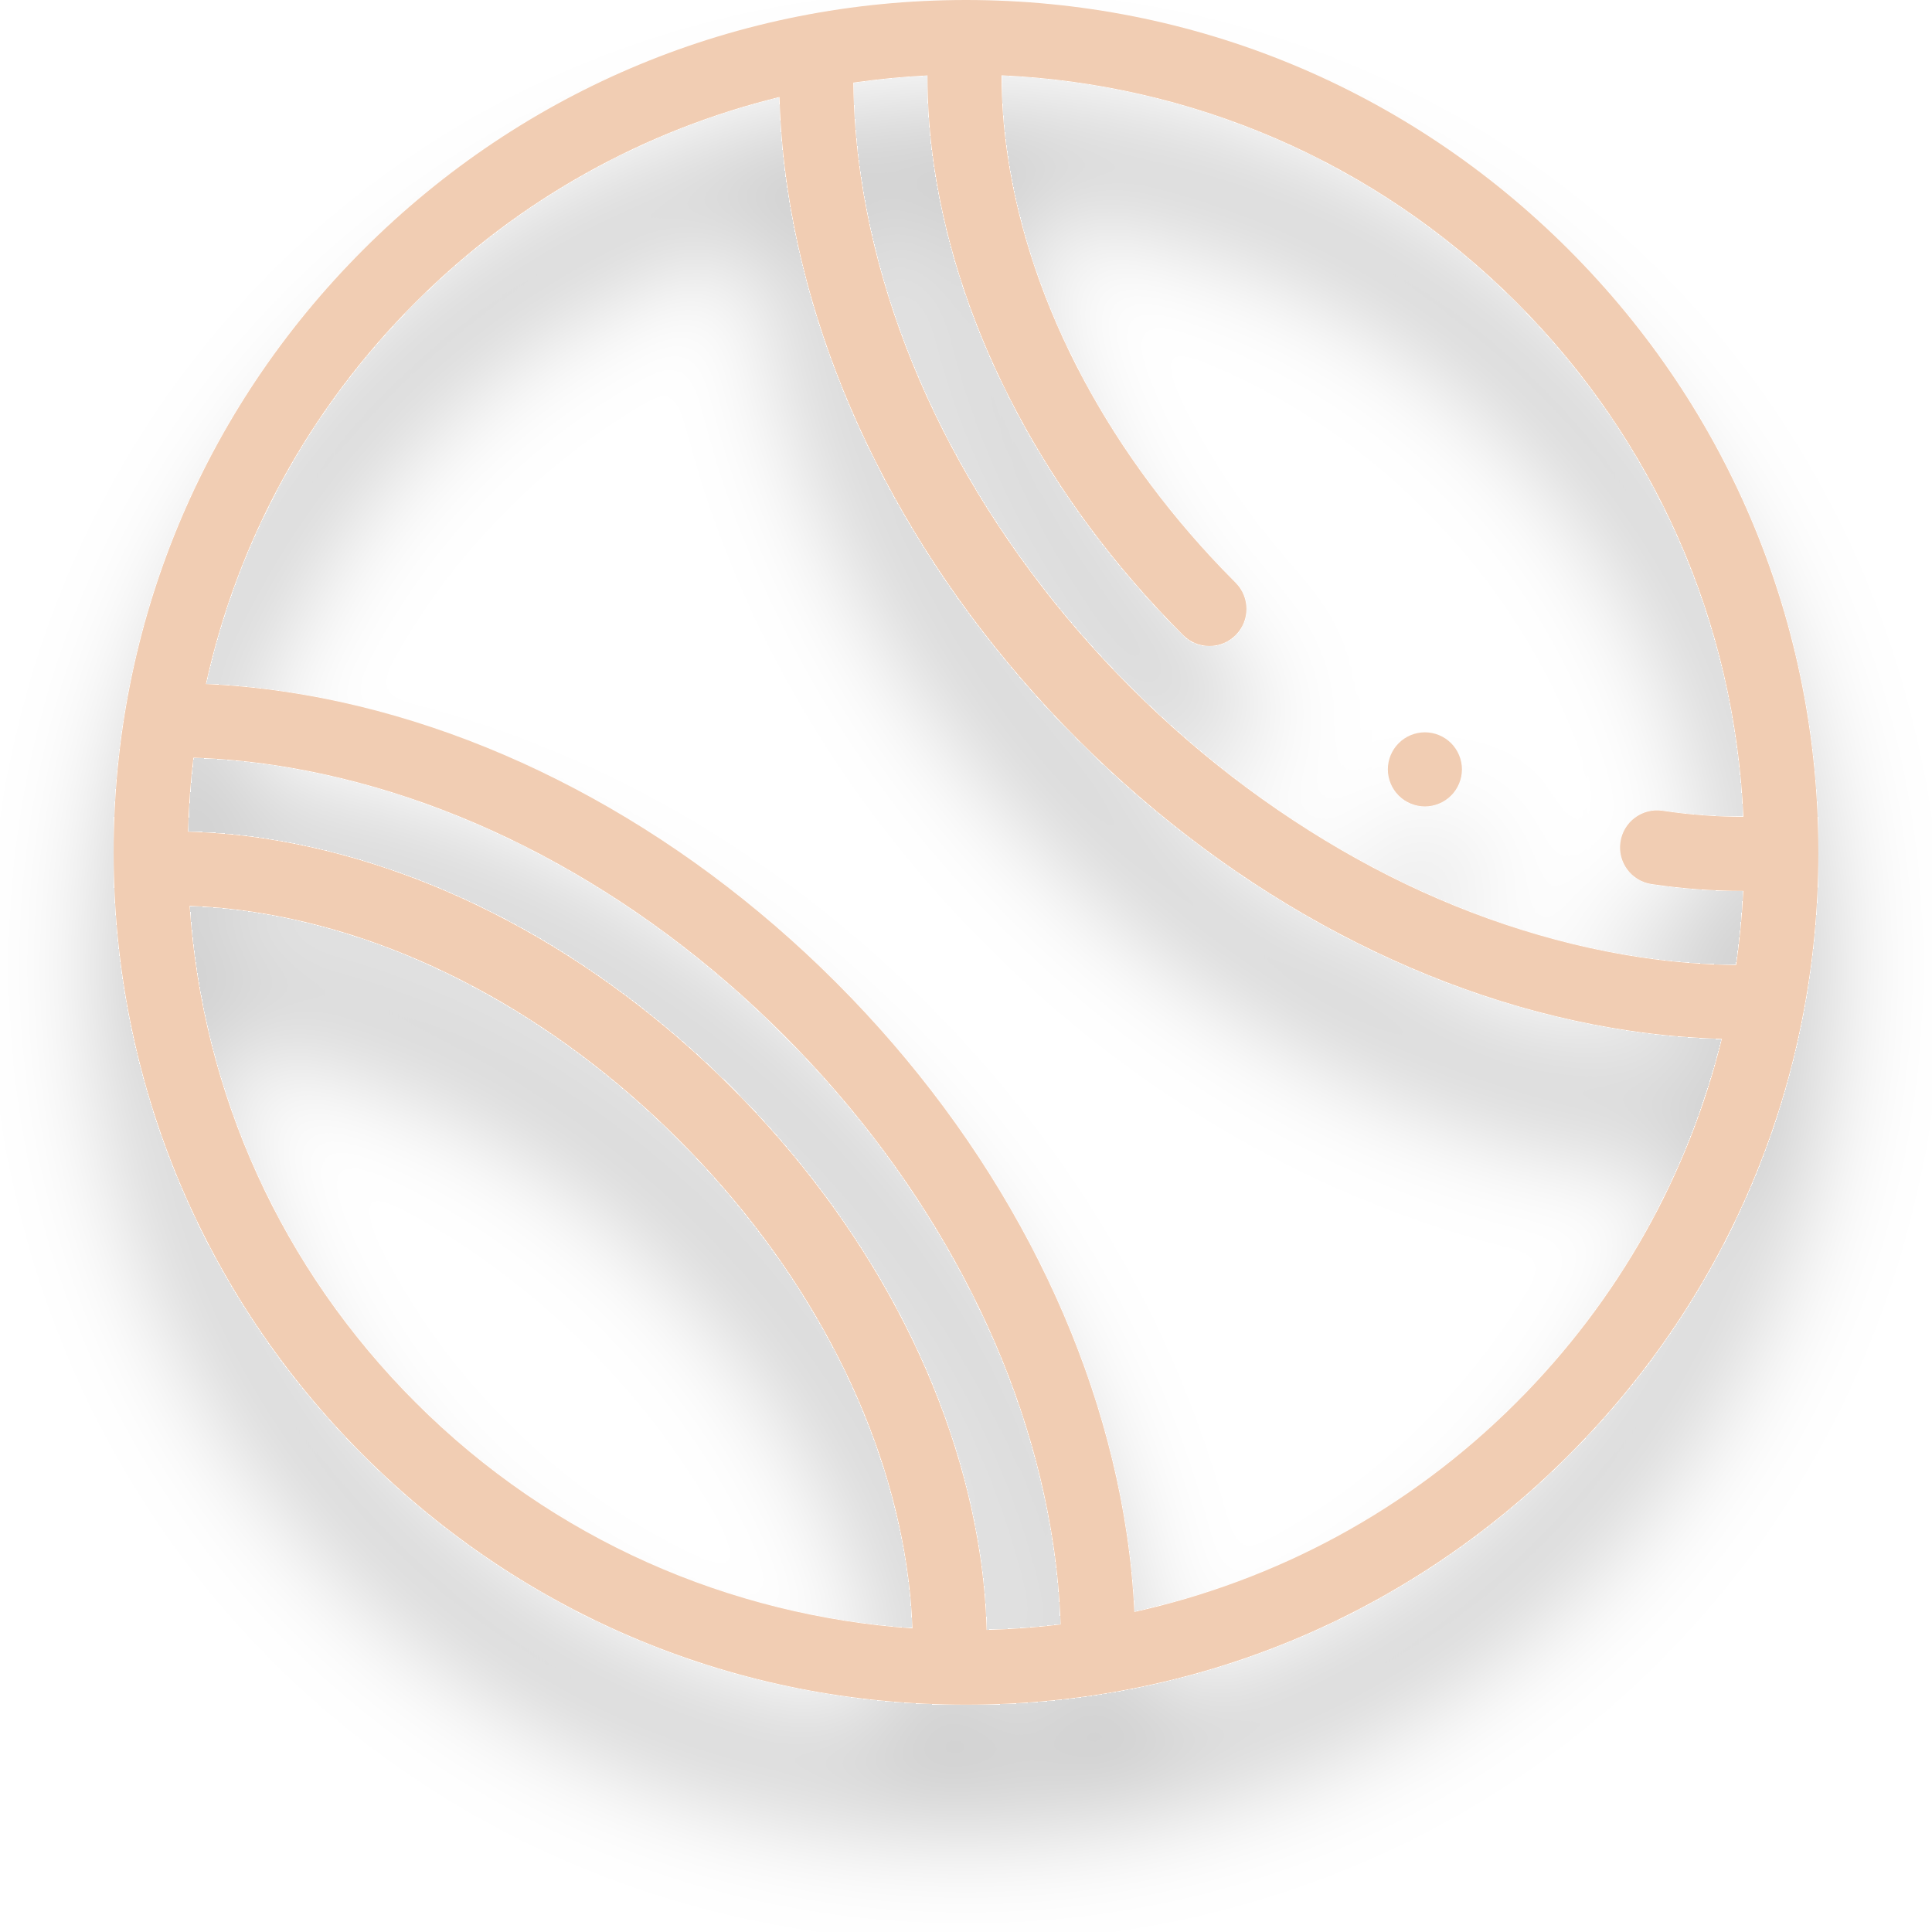
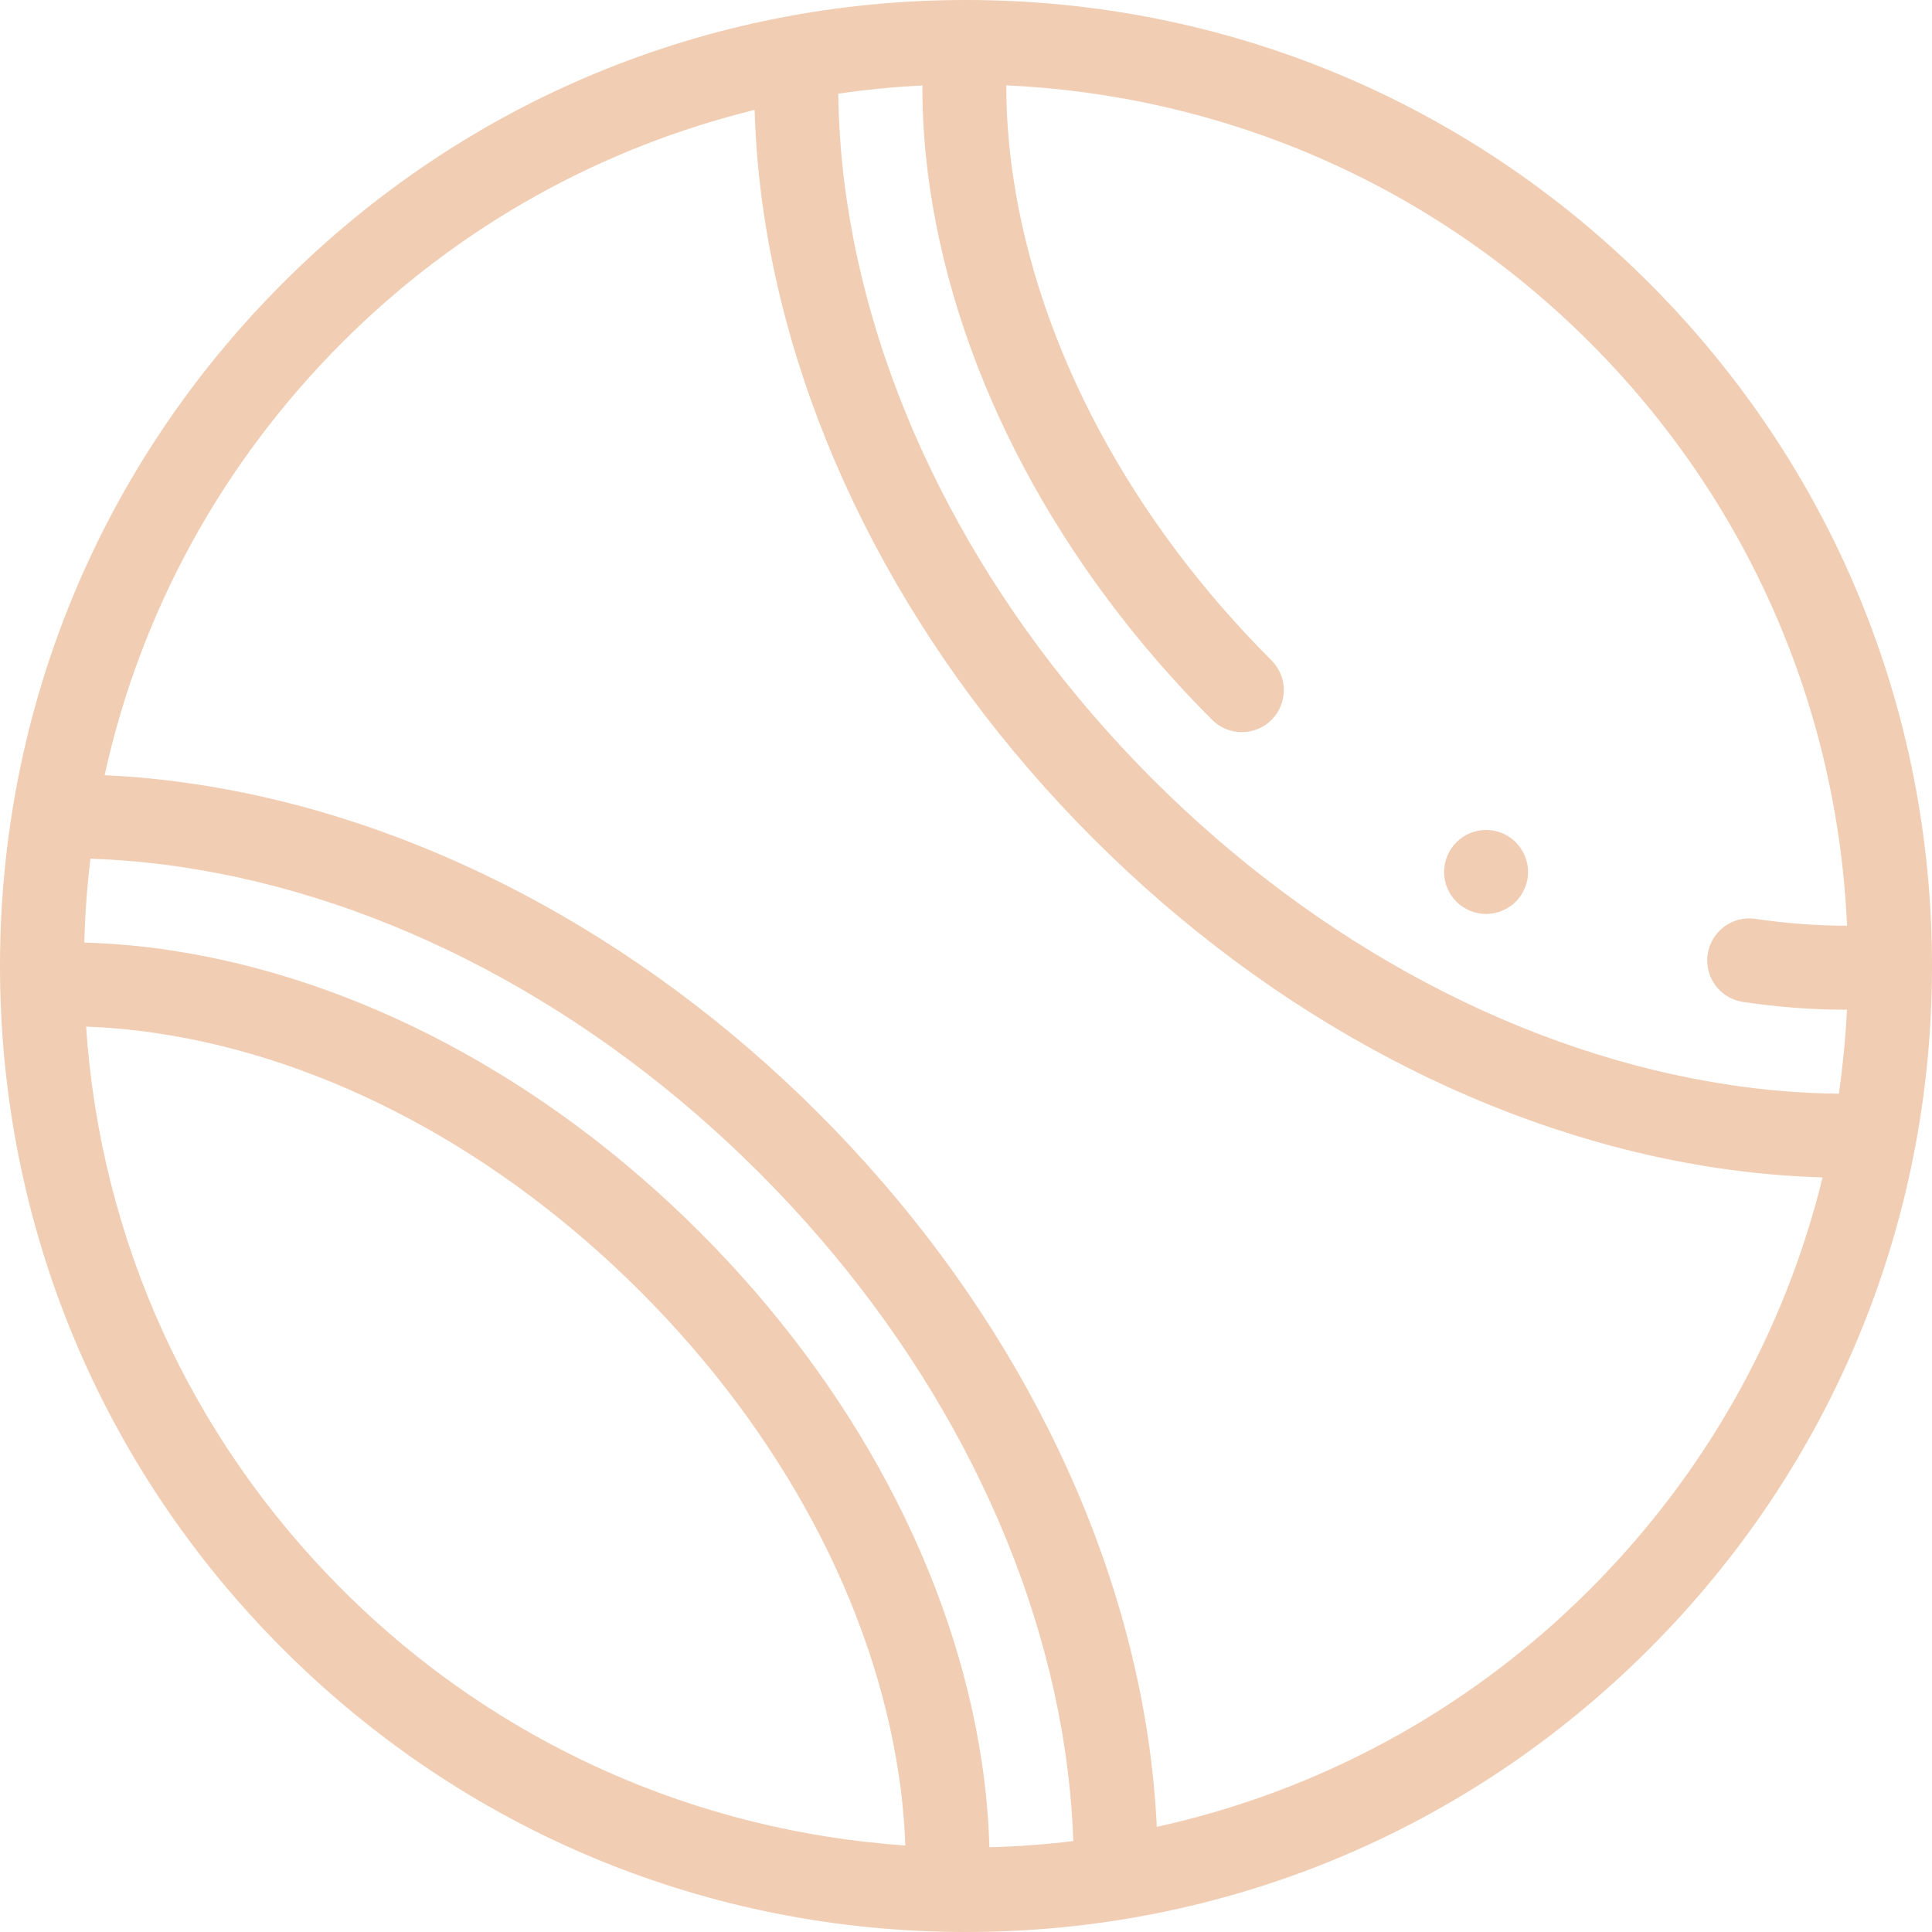
- <svg xmlns="http://www.w3.org/2000/svg" width="68" height="68" viewBox="0 0 68 68" fill="none">
-   <g filter="url(#filter0_d_151_158)">
-     <path d="M55.213 8.787C49.547 3.121 42.013 0 34 0C25.987 0 18.453 3.121 12.787 8.787C7.12 14.453 4 21.987 4 30C4 38.013 7.12 45.547 12.787 51.213C18.453 56.879 25.987 60 34 60C42.013 60 49.547 56.879 55.213 51.213C60.88 45.547 64 38.013 64 30C64 21.987 60.88 14.453 55.213 8.787ZM14.631 49.368C9.904 44.642 7.119 38.491 6.674 31.883C7.39 31.908 8.122 31.976 8.862 32.086C14.165 32.873 19.502 35.723 23.889 40.111C28.277 44.498 31.127 49.835 31.914 55.138C32.022 55.859 32.089 56.585 32.115 57.313C25.742 56.877 19.493 54.23 14.631 49.368ZM34.726 57.368C34.701 56.493 34.624 55.62 34.495 54.755C33.625 48.902 30.514 43.046 25.734 38.266C20.954 33.486 15.098 30.375 9.245 29.505C8.375 29.375 7.498 29.298 6.618 29.273C6.641 28.397 6.705 27.528 6.808 26.668C7.738 26.699 8.682 26.784 9.629 26.925C16.031 27.876 22.405 31.248 27.578 36.421C32.751 41.594 36.124 47.969 37.075 54.371C37.213 55.3 37.299 56.237 37.331 57.176C36.466 57.281 35.597 57.346 34.726 57.368ZM53.368 49.368C49.542 53.195 44.855 55.65 39.925 56.735C39.881 55.815 39.791 54.898 39.656 53.988C38.623 47.036 34.989 40.142 29.423 34.577C23.858 29.011 16.964 25.377 10.012 24.344C9.098 24.208 8.178 24.118 7.255 24.075L7.247 24.081C8.356 19.024 10.883 14.38 14.632 10.631C18.292 6.971 22.74 4.565 27.435 3.414C27.467 4.492 27.563 5.567 27.722 6.634C28.755 13.586 32.389 20.48 37.955 26.045C43.52 31.611 50.414 35.245 57.366 36.278C58.436 36.437 59.514 36.533 60.596 36.565L60.607 36.546C59.432 41.359 56.962 45.775 53.368 49.368ZM61.107 33.966C60.006 33.955 58.881 33.865 57.749 33.697C51.347 32.746 44.972 29.373 39.799 24.201C34.627 19.028 31.254 12.653 30.303 6.251C30.135 5.124 30.046 4.004 30.034 2.908C30.9 2.783 31.771 2.698 32.645 2.655C32.643 3.703 32.721 4.777 32.883 5.868C33.753 11.72 36.864 17.576 41.644 22.356C42.153 22.865 42.979 22.865 43.489 22.356C43.998 21.847 43.998 21.021 43.489 20.511C39.102 16.124 36.252 10.788 35.464 5.484C35.321 4.519 35.25 3.57 35.252 2.651C41.843 2.949 48.347 5.609 53.369 10.632C58.246 15.509 61.056 21.902 61.362 28.748C60.437 28.75 59.486 28.68 58.516 28.536C57.803 28.43 57.14 28.922 57.034 29.635C56.928 30.348 57.42 31.011 58.133 31.117C59.21 31.277 60.273 31.357 61.308 31.357C61.325 31.357 61.342 31.356 61.359 31.356C61.316 32.23 61.232 33.1 61.107 33.966Z" fill="#F1CDB3" />
-     <path d="M50.152 25.775C49.806 25.776 49.474 25.913 49.23 26.157C48.985 26.402 48.848 26.734 48.847 27.079C48.847 27.422 48.986 27.759 49.23 28.002C49.472 28.244 49.809 28.384 50.152 28.384C50.495 28.384 50.831 28.244 51.074 28.002C51.318 27.756 51.455 27.425 51.456 27.079C51.456 26.736 51.316 26.4 51.074 26.157C50.829 25.913 50.498 25.776 50.152 25.775Z" fill="#F1CDB3" />
-   </g>
-   <defs>
-     <filter id="filter0_d_151_158" x="0" y="0" width="68" height="68" filterUnits="userSpaceOnUse" color-interpolation-filters="sRGB">
-       <feFlood flood-opacity="0" result="BackgroundImageFix" />
-       <feColorMatrix in="SourceAlpha" type="matrix" values="0 0 0 0 0 0 0 0 0 0 0 0 0 0 0 0 0 0 127 0" result="hardAlpha" />
-       <feOffset dy="4" />
-       <feGaussianBlur stdDeviation="2" />
-       <feComposite in2="hardAlpha" operator="out" />
-       <feColorMatrix type="matrix" values="0 0 0 0 0 0 0 0 0 0 0 0 0 0 0 0 0 0 0.25 0" />
-       <feBlend mode="normal" in2="BackgroundImageFix" result="effect1_dropShadow_151_158" />
-       <feBlend mode="normal" in="SourceGraphic" in2="effect1_dropShadow_151_158" result="shape" />
-     </filter>
-   </defs>
+ <svg xmlns="http://www.w3.org/2000/svg" width="60" height="60" viewBox="0 0 60 60" fill="none">
+   <path d="M51.213 8.787C45.547 3.121 38.013 0 30 0C21.987 0 14.453 3.121 8.787 8.787C3.12 14.453 0 21.987 0 30C0 38.013 3.12 45.547 8.787 51.213C14.453 56.879 21.987 60 30 60C38.013 60 45.547 56.879 51.213 51.213C56.88 45.547 60 38.013 60 30C60 21.987 56.88 14.453 51.213 8.787ZM10.631 49.368C5.904 44.642 3.119 38.491 2.674 31.883C3.39 31.908 4.122 31.976 4.862 32.086C10.165 32.873 15.502 35.723 19.889 40.111C24.277 44.498 27.127 49.835 27.914 55.138C28.022 55.859 28.089 56.585 28.115 57.313C21.742 56.877 15.493 54.23 10.631 49.368ZM30.726 57.368C30.701 56.493 30.624 55.62 30.495 54.755C29.625 48.902 26.514 43.046 21.734 38.266C16.954 33.486 11.098 30.375 5.245 29.505C4.375 29.375 3.498 29.298 2.618 29.273C2.641 28.397 2.705 27.528 2.808 26.668C3.738 26.699 4.682 26.784 5.629 26.925C12.031 27.876 18.405 31.248 23.578 36.421C28.751 41.594 32.124 47.969 33.075 54.371C33.213 55.3 33.299 56.237 33.331 57.176C32.466 57.281 31.597 57.346 30.726 57.368ZM49.368 49.368C45.542 53.195 40.855 55.65 35.925 56.735C35.881 55.815 35.791 54.898 35.656 53.988C34.623 47.036 30.989 40.142 25.423 34.577C19.858 29.011 12.964 25.377 6.012 24.344C5.098 24.208 4.178 24.118 3.255 24.075L3.248 24.081C4.356 19.024 6.883 14.38 10.632 10.631C14.292 6.971 18.74 4.565 23.435 3.414C23.467 4.492 23.563 5.567 23.722 6.634C24.755 13.586 28.389 20.48 33.955 26.045C39.52 31.611 46.414 35.245 53.366 36.278C54.436 36.437 55.514 36.533 56.596 36.565L56.607 36.546C55.432 41.359 52.962 45.775 49.368 49.368ZM57.107 33.966C56.006 33.955 54.881 33.865 53.749 33.697C47.347 32.746 40.972 29.373 35.799 24.201C30.627 19.028 27.254 12.653 26.303 6.251C26.135 5.124 26.046 4.004 26.034 2.908C26.9 2.783 27.771 2.698 28.645 2.655C28.643 3.703 28.721 4.777 28.883 5.868C29.753 11.72 32.864 17.576 37.644 22.356C38.153 22.865 38.979 22.865 39.489 22.356C39.998 21.847 39.998 21.021 39.489 20.511C35.102 16.124 32.252 10.788 31.464 5.484C31.32 4.519 31.25 3.57 31.252 2.651C37.843 2.949 44.347 5.609 49.369 10.632C54.246 15.509 57.056 21.902 57.362 28.748C56.437 28.75 55.486 28.68 54.516 28.536C53.803 28.43 53.14 28.922 53.034 29.635C52.928 30.348 53.42 31.011 54.133 31.117C55.21 31.277 56.273 31.357 57.308 31.357C57.325 31.357 57.342 31.356 57.359 31.356C57.316 32.23 57.232 33.1 57.107 33.966Z" fill="#F1CDB3" />
+   <path d="M46.152 25.775C45.806 25.776 45.474 25.913 45.23 26.157C44.985 26.402 44.848 26.734 44.847 27.079C44.847 27.422 44.986 27.759 45.23 28.002C45.472 28.244 45.809 28.384 46.152 28.384C46.495 28.384 46.831 28.244 47.074 28.002C47.318 27.756 47.455 27.425 47.456 27.079C47.456 26.736 47.316 26.4 47.074 26.157C46.829 25.913 46.498 25.776 46.152 25.775Z" fill="#F1CDB3" />
</svg>
